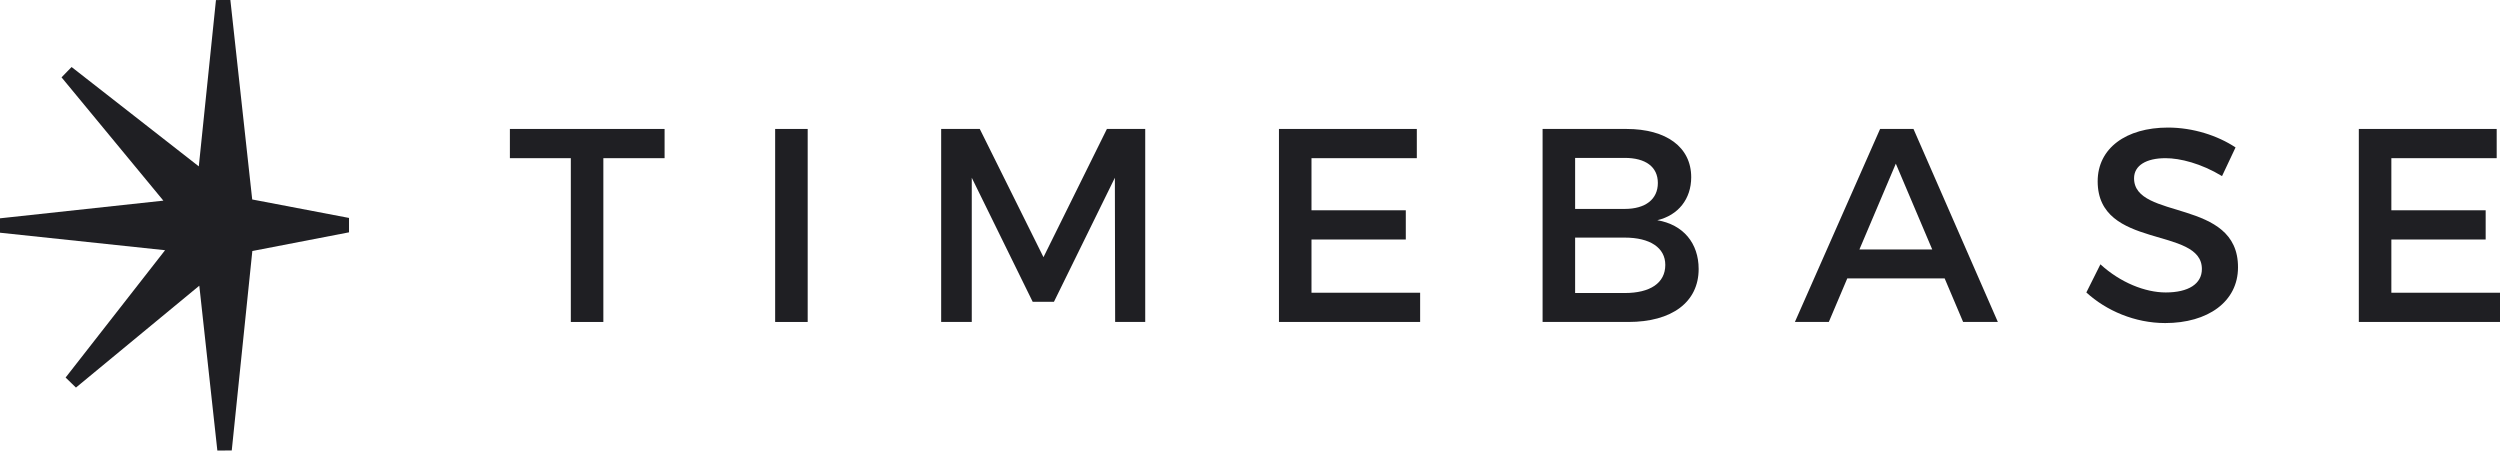
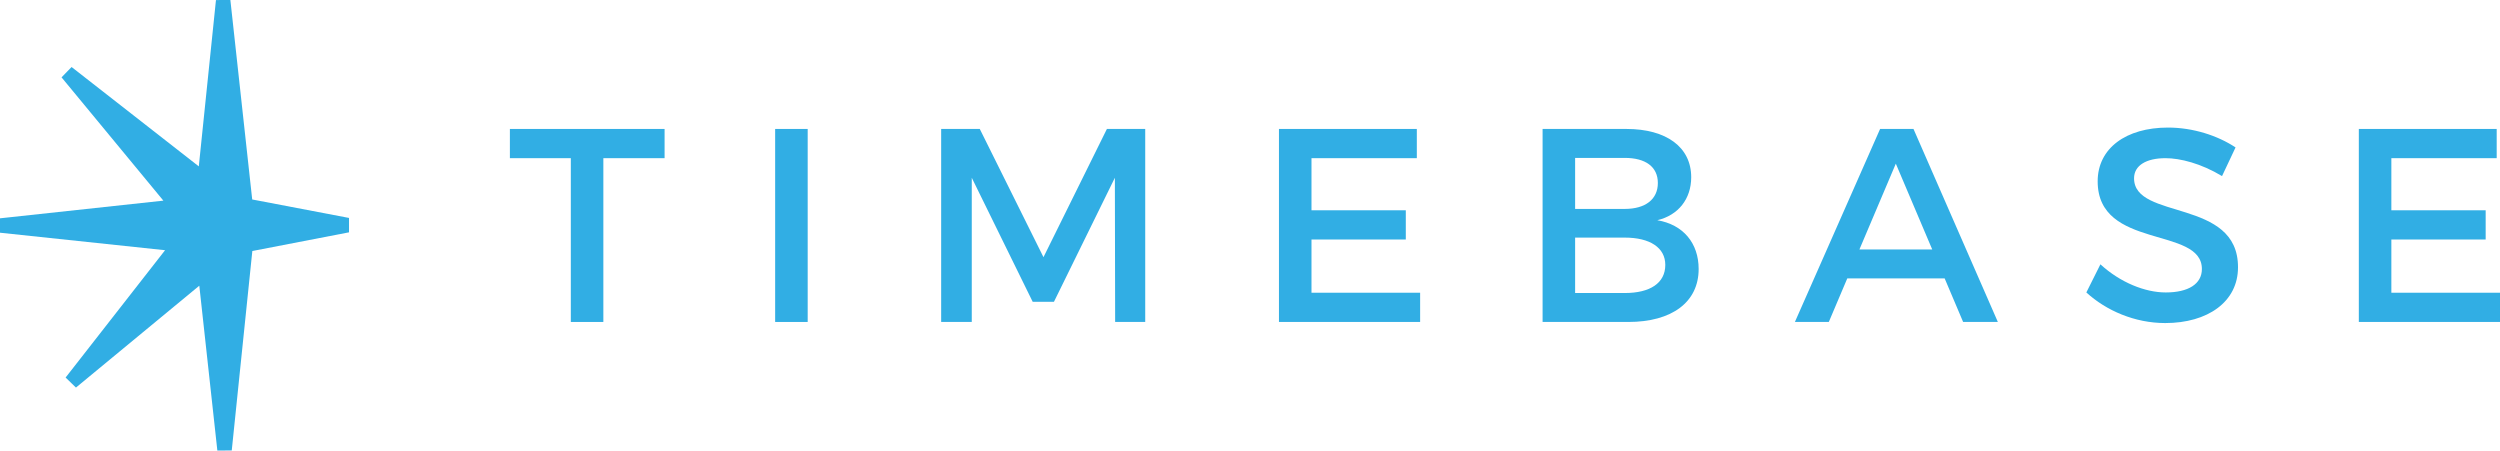
<svg xmlns="http://www.w3.org/2000/svg" viewBox="0.00 0.00 1192.67 214.93">
-   <path fill="#1F1F23" d="M287.84,75.46v78.14h-15.52V75.46h-29.07v-13.94h73.8v13.94h-29.2Z" />
-   <path fill="#1F1F23" d="M369.8,153.6V61.52h15.52v92.08h-15.52Z" />
-   <path fill="#1F1F23" d="M532,153.6l-.13-68.8-29.07,59.19h-10.13l-29.07-59.19v68.8h-14.6V61.52h18.42l30.39,61.17,30.26-61.17h18.28v92.08h-14.34Z" />
-   <path fill="#1F1F23" d="M625.67,75.46v24.86h44.99v13.94h-44.99v25.39h51.83v13.94h-67.35V61.52h65.77v13.94h-50.25Z" />
-   <path fill="#1F1F23" d="M775.91,61.52c19.07,0,30.91,8.68,30.91,23.02,0,10.39-6.18,18.15-16.18,20.52,12.37,2.1,19.73,10.92,19.73,23.28,0,15.79-12.76,25.26-33.54,25.26h-40.91V61.52h39.99Zm-24.47,38.15h23.68c9.87,0,15.79-4.6,15.79-12.37s-5.92-11.97-15.79-11.97h-23.68v24.34Zm0,40.12h23.68c12.1,0,19.34-4.74,19.34-13.42,0-8.16-7.23-13.02-19.34-13.02h-23.68v26.44Z" />
-   <path fill="#1F1F23" d="M881.28,132.81l-8.81,20.78h-16.18l40.65-92.08h15.92l40.25,92.08h-16.57l-8.81-20.78h-46.44Zm23.15-54.72l-17.36,40.91h34.73l-17.36-40.91Z" />
-   <path fill="#1F1F23" d="M1066.51,70.33l-6.45,13.68c-10-6.05-19.99-8.55-26.97-8.55-9.08,0-15,3.42-15,9.6,0,20.13,49.72,9.34,49.59,42.49,0,16.44-14.47,26.57-34.73,26.57-14.47,0-28.15-5.92-37.62-14.6l6.71-13.42c9.47,8.68,21.31,13.42,31.18,13.42,10.79,0,17.23-4.08,17.23-11.18,0-20.52-49.72-9.08-49.72-41.83,0-15.79,13.55-25.65,33.54-25.65,11.97,0,23.68,3.81,32.23,9.47Z" />
-   <path fill="#1F1F23" d="M1140.84,75.46v24.86h44.99v13.94h-44.99v25.39h51.83v13.94h-67.35V61.52h65.77v13.94h-50.25Z" />
-   <path fill="#1F1F23" d="M166.5,110.84v-6.87l-46.18-8.81L109.9,0l-6.87,.02-8.19,79.35L34.15,31.97l-4.79,4.93,48.58,58.82L0,104.15v6.87l78.75,8.35-47.45,60.74,4.93,4.79,58.85-48.6,8.61,78.63,6.87-.02,9.82-95.16,46.1-8.91Zm-59.7-3.37h0Z" />
+   <path fill="#31AEE4" d="M287.84,75.46v78.14h-15.52V75.46h-29.07v-13.94h73.8v13.94h-29.2Z" />
+   <path fill="#31AEE4" d="M369.8,153.6V61.52h15.52v92.08h-15.52Z" />
+   <path fill="#31AEE4" d="M532,153.6l-.13-68.8-29.07,59.19h-10.13l-29.07-59.19v68.8h-14.6V61.52h18.42l30.39,61.17,30.26-61.17h18.28v92.08h-14.34Z" />
+   <path fill="#31AEE4" d="M625.67,75.46v24.86h44.99v13.94h-44.99v25.39h51.83v13.94h-67.35V61.52h65.77v13.94h-50.25Z" />
+   <path fill="#31AEE4" d="M775.91,61.52c19.07,0,30.91,8.68,30.91,23.02,0,10.39-6.18,18.15-16.18,20.52,12.37,2.1,19.73,10.92,19.73,23.28,0,15.79-12.76,25.26-33.54,25.26h-40.91V61.52h39.99Zm-24.47,38.15h23.68c9.87,0,15.79-4.6,15.79-12.37s-5.92-11.97-15.79-11.97h-23.68v24.34Zm0,40.12h23.68c12.1,0,19.34-4.74,19.34-13.42,0-8.16-7.23-13.02-19.34-13.02h-23.68v26.44Z" />
+   <path fill="#31AEE4" d="M881.28,132.81l-8.81,20.78h-16.18l40.65-92.08h15.92l40.25,92.08h-16.57l-8.81-20.78h-46.44Zm23.15-54.72l-17.36,40.91h34.73l-17.36-40.91Z" />
+   <path fill="#31AEE4" d="M1066.51,70.33l-6.45,13.68c-10-6.05-19.99-8.55-26.97-8.55-9.08,0-15,3.42-15,9.6,0,20.13,49.72,9.34,49.59,42.49,0,16.44-14.47,26.57-34.73,26.57-14.47,0-28.15-5.92-37.62-14.6l6.71-13.42c9.47,8.68,21.31,13.42,31.18,13.42,10.79,0,17.23-4.08,17.23-11.18,0-20.52-49.72-9.08-49.72-41.83,0-15.79,13.55-25.65,33.54-25.65,11.97,0,23.68,3.81,32.23,9.47Z" />
+   <path fill="#31AEE4" d="M1140.84,75.46v24.86h44.99v13.94h-44.99v25.39h51.83v13.94h-67.35V61.52h65.77v13.94h-50.25Z" />
+   <path fill="#31AEE4" d="M166.5,110.84v-6.87l-46.18-8.81L109.9,0l-6.87,.02-8.19,79.35L34.15,31.97l-4.79,4.93,48.58,58.82L0,104.15v6.87l78.75,8.35-47.45,60.74,4.93,4.79,58.85-48.6,8.61,78.63,6.87-.02,9.82-95.16,46.1-8.91Zm-59.7-3.37h0Z" />
</svg>
